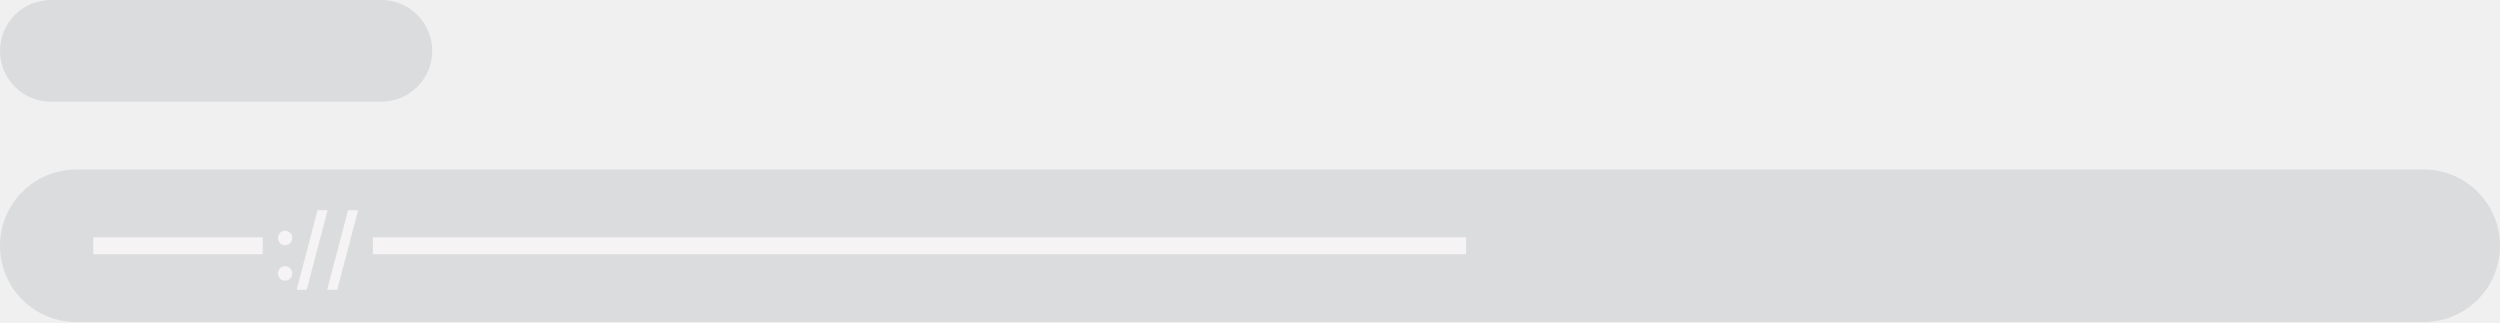
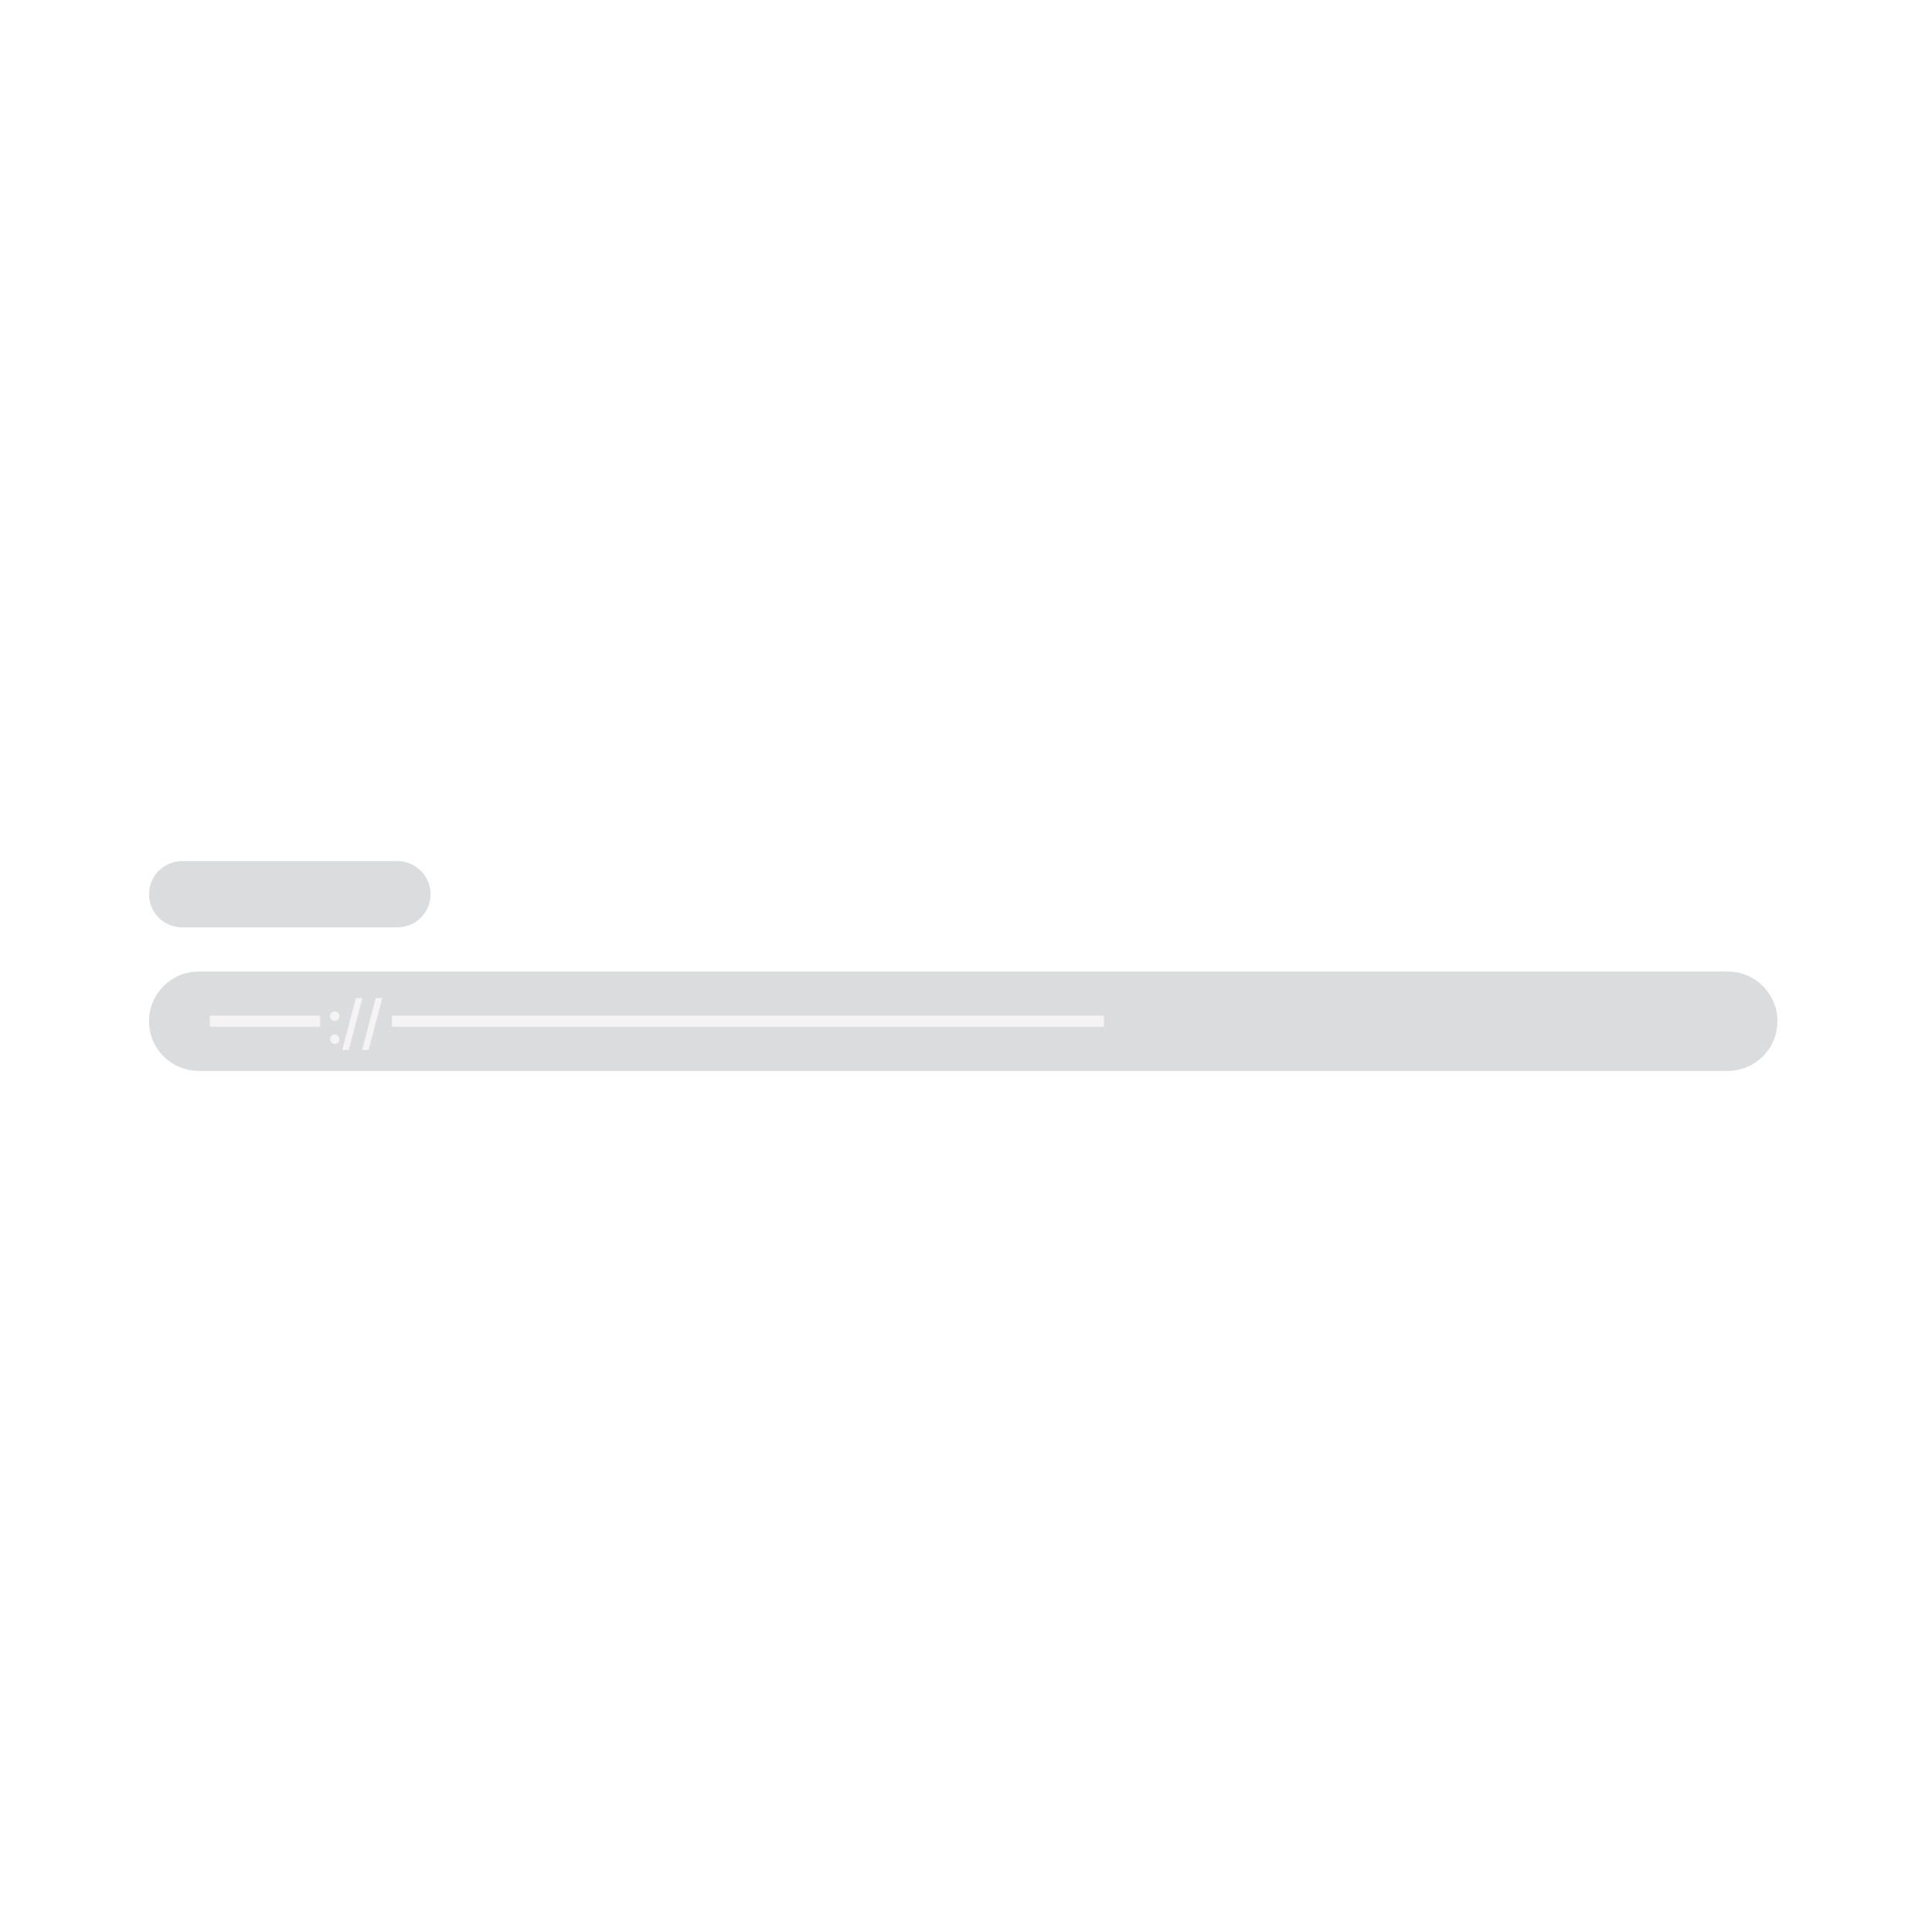
- <svg xmlns="http://www.w3.org/2000/svg" width="295" height="38" viewBox="0 0 295 38" fill="none">
-   <rect y="20" width="295" height="18" rx="9" fill="#DBDCDE" />
-   <rect width="51" height="12" rx="6" fill="#DBDCDE" />
-   <path d="M11 29H31" stroke="#F5F3F3" stroke-width="2" />
-   <path d="M44 29L173 29" stroke="#F5F3F3" stroke-width="2" />
-   <path d="M34.02 32.925L34.021 32.925C34.132 32.855 34.221 32.763 34.287 32.648C34.356 32.532 34.39 32.405 34.39 32.267C34.39 32.06 34.317 31.88 34.172 31.732C34.027 31.583 33.85 31.507 33.645 31.507C33.441 31.507 33.263 31.583 33.118 31.732C32.974 31.88 32.9 32.06 32.9 32.267C32.9 32.475 32.974 32.655 33.118 32.803C33.263 32.952 33.441 33.028 33.645 33.028C33.782 33.028 33.908 32.994 34.02 32.925ZM34.02 28.741L34.02 28.741L34.021 28.741C34.132 28.671 34.221 28.578 34.287 28.464C34.356 28.348 34.39 28.22 34.39 28.083C34.39 27.876 34.317 27.695 34.172 27.547C34.027 27.399 33.85 27.323 33.645 27.323C33.441 27.323 33.263 27.399 33.118 27.547C32.974 27.695 32.9 27.876 32.9 28.083C32.9 28.29 32.974 28.471 33.118 28.619C33.263 28.768 33.441 28.844 33.645 28.844C33.782 28.844 33.908 28.81 34.02 28.741ZM38.499 25.025L38.532 24.9H38.403H37.629H37.551L37.532 24.975L35.166 33.975L35.133 34.1H35.263H36.037H36.114L36.134 34.025L38.499 25.025ZM42.097 25.025L42.13 24.9H42H41.226H41.149L41.129 24.975L38.764 33.975L38.731 34.1H38.861H39.635H39.712L39.731 34.025L42.097 25.025Z" fill="#F5F3F3" stroke="#F5F3F3" stroke-width="0.2" />
+ <svg xmlns="http://www.w3.org/2000/svg" width="350" height="350" viewBox="0 0 350 350" fill="none">
+   <rect width="350" height="350" fill="white" />
+   <rect x="27" y="176" width="295" height="18" rx="9" fill="#DBDCDE" />
+   <rect x="27" y="156" width="51" height="12" rx="6" fill="#DBDCDE" />
+   <path d="M38 185H58" stroke="#F5F3F3" stroke-width="2" />
+   <path d="M71 185L200 185" stroke="#F5F3F3" stroke-width="2" />
+   <path d="M61.02 188.925L61.021 188.925C61.132 188.855 61.221 188.763 61.287 188.648C61.356 188.532 61.39 188.405 61.39 188.268C61.39 188.06 61.317 187.88 61.172 187.732C61.027 187.583 60.85 187.507 60.645 187.507C60.441 187.507 60.263 187.583 60.118 187.732C59.974 187.88 59.9 188.06 59.9 188.268C59.9 188.475 59.974 188.655 60.118 188.804C60.263 188.952 60.441 189.028 60.645 189.028C60.782 189.028 60.908 188.994 61.02 188.925ZM61.02 184.741L61.02 184.741L61.021 184.741C61.132 184.671 61.221 184.578 61.287 184.464C61.356 184.348 61.39 184.22 61.39 184.083C61.39 183.876 61.317 183.696 61.172 183.547C61.027 183.399 60.85 183.323 60.645 183.323C60.441 183.323 60.263 183.399 60.118 183.547C59.974 183.696 59.9 183.876 59.9 184.083C59.9 184.29 59.974 184.471 60.118 184.619C60.263 184.768 60.441 184.844 60.645 184.844C60.782 184.844 60.908 184.81 61.02 184.741ZM65.499 181.025L65.532 180.9H65.403H64.629H64.552L64.532 180.975L62.166 189.975L62.133 190.1H62.263H63.037H63.114L63.134 190.025L65.499 181.025ZM69.097 181.025L69.13 180.9H69H68.226H68.149L68.129 180.975L65.764 189.975L65.731 190.1H65.861H66.635H66.712L66.731 190.025L69.097 181.025Z" fill="#F5F3F3" stroke="#F5F3F3" stroke-width="0.2" />
</svg>
